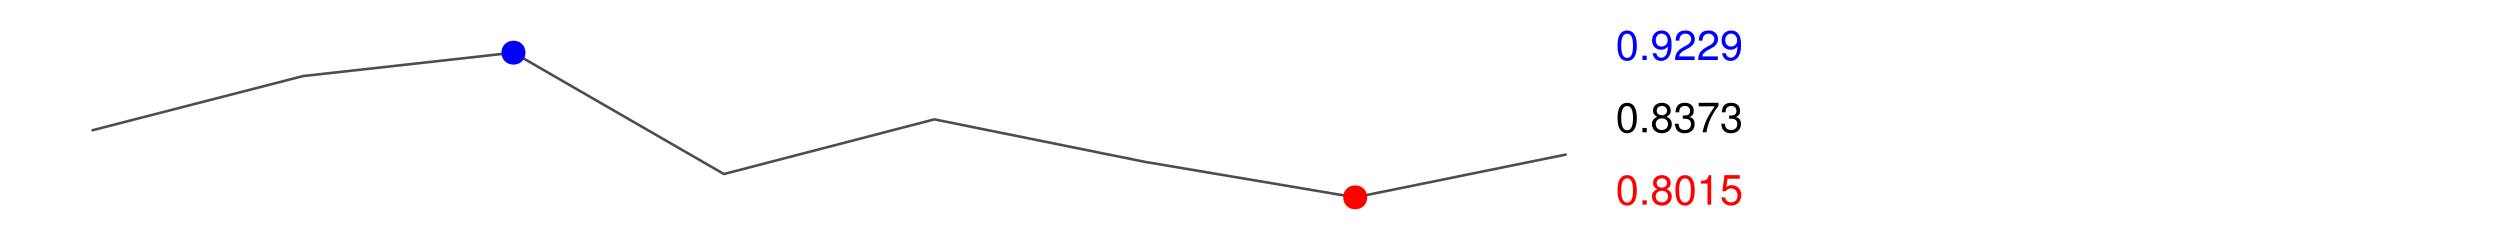
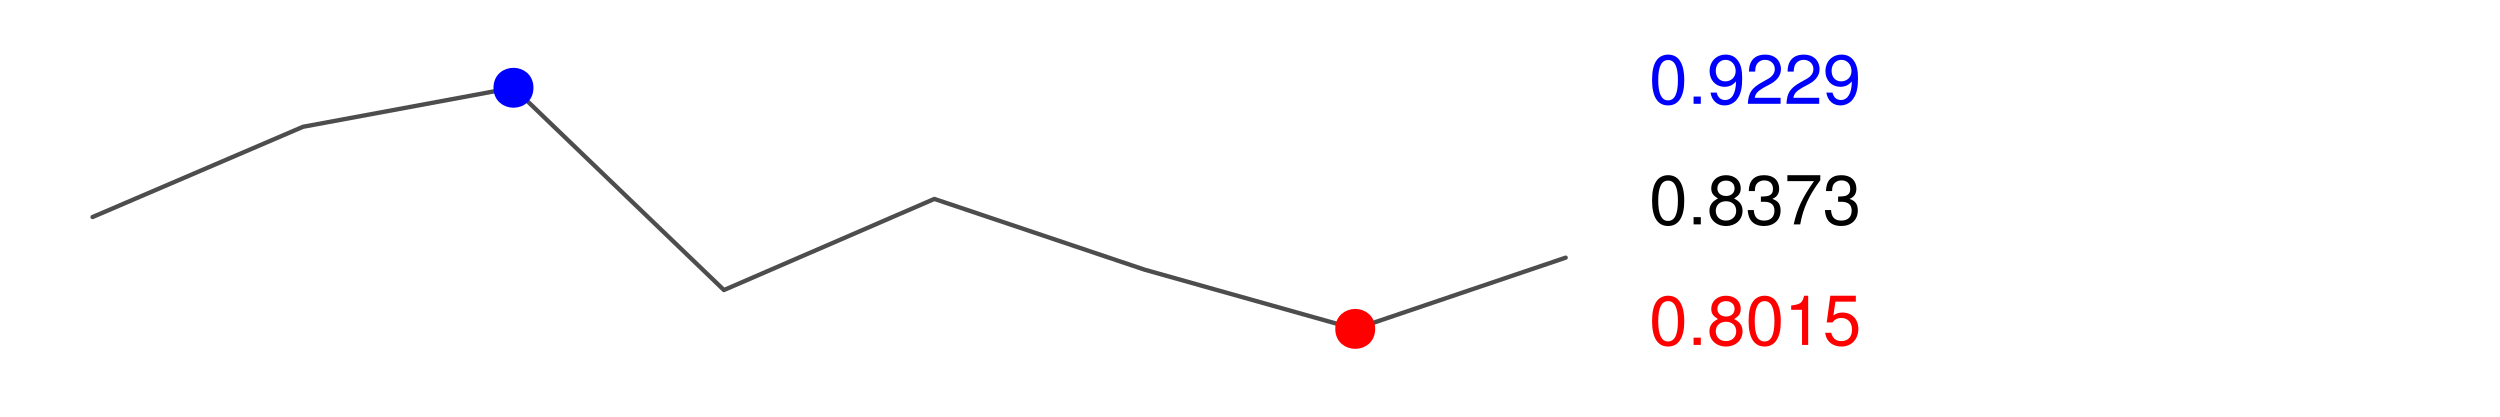
- <svg xmlns="http://www.w3.org/2000/svg" xmlns:xlink="http://www.w3.org/1999/xlink" width="360pt" height="36pt" viewBox="0 0 360 36" version="1.1">
+ <svg xmlns="http://www.w3.org/2000/svg" xmlns:xlink="http://www.w3.org/1999/xlink" width="216pt" height="36pt" viewBox="0 0 216 36" version="1.1">
  <defs>
    <g>
      <symbol overflow="visible" id="glyph0-0">
        <path style="stroke:none;" d="" />
      </symbol>
      <symbol overflow="visible" id="glyph0-1">
        <path style="stroke:none;" d="M 1.656 -4.25 C 1.25 -4.25 0.891 -4.078 0.672 -3.781 C 0.391 -3.406 0.266 -2.844 0.266 -2.062 C 0.266 -0.625 0.734 0.141 1.656 0.141 C 2.547 0.141 3.047 -0.625 3.047 -2.016 C 3.047 -2.844 2.906 -3.406 2.625 -3.781 C 2.406 -4.094 2.047 -4.25 1.656 -4.25 Z M 1.656 -3.781 C 2.219 -3.781 2.5 -3.203 2.5 -2.062 C 2.5 -0.859 2.219 -0.297 1.641 -0.297 C 1.078 -0.297 0.797 -0.891 0.797 -2.047 C 0.797 -3.219 1.078 -3.781 1.656 -3.781 Z M 1.656 -3.781 " />
      </symbol>
      <symbol overflow="visible" id="glyph0-2">
        <path style="stroke:none;" d="M 1.141 -0.625 L 0.516 -0.625 L 0.516 0 L 1.141 0 L 1.141 -0.625 Z M 1.141 -0.625 " />
      </symbol>
      <symbol overflow="visible" id="glyph0-3">
        <path style="stroke:none;" d="M 2.344 -2.234 C 2.781 -2.5 2.922 -2.719 2.922 -3.125 C 2.922 -3.781 2.406 -4.25 1.656 -4.25 C 0.906 -4.25 0.375 -3.781 0.375 -3.125 C 0.375 -2.719 0.516 -2.516 0.953 -2.234 C 0.469 -2 0.219 -1.656 0.219 -1.188 C 0.219 -0.406 0.812 0.141 1.656 0.141 C 2.484 0.141 3.078 -0.406 3.078 -1.172 C 3.078 -1.656 2.844 -2 2.344 -2.234 Z M 1.656 -3.781 C 2.094 -3.781 2.391 -3.516 2.391 -3.109 C 2.391 -2.719 2.094 -2.453 1.656 -2.453 C 1.203 -2.453 0.906 -2.719 0.906 -3.109 C 0.906 -3.516 1.203 -3.781 1.656 -3.781 Z M 1.656 -2 C 2.172 -2 2.531 -1.672 2.531 -1.172 C 2.531 -0.672 2.172 -0.328 1.641 -0.328 C 1.125 -0.328 0.766 -0.672 0.766 -1.172 C 0.766 -1.672 1.125 -2 1.656 -2 Z M 1.656 -2 " />
      </symbol>
      <symbol overflow="visible" id="glyph0-4">
        <path style="stroke:none;" d="M 1.547 -3.031 L 1.547 0 L 2.078 0 L 2.078 -4.25 L 1.734 -4.25 C 1.547 -3.594 1.422 -3.516 0.609 -3.406 L 0.609 -3.031 L 1.547 -3.031 Z M 1.547 -3.031 " />
      </symbol>
      <symbol overflow="visible" id="glyph0-5">
        <path style="stroke:none;" d="M 2.859 -4.25 L 0.656 -4.25 L 0.344 -1.938 L 0.828 -1.938 C 1.078 -2.234 1.281 -2.328 1.609 -2.328 C 2.172 -2.328 2.531 -1.938 2.531 -1.312 C 2.531 -0.703 2.188 -0.328 1.609 -0.328 C 1.141 -0.328 0.859 -0.562 0.734 -1.047 L 0.203 -1.047 C 0.281 -0.703 0.344 -0.531 0.469 -0.375 C 0.703 -0.047 1.141 0.141 1.625 0.141 C 2.484 0.141 3.078 -0.484 3.078 -1.391 C 3.078 -2.219 2.516 -2.797 1.703 -2.797 C 1.406 -2.797 1.156 -2.719 0.922 -2.547 L 1.094 -3.734 L 2.859 -3.734 L 2.859 -4.25 Z M 2.859 -4.25 " />
      </symbol>
      <symbol overflow="visible" id="glyph0-6">
        <path style="stroke:none;" d="M 0.312 -0.969 C 0.422 -0.281 0.875 0.141 1.531 0.141 C 1.984 0.141 2.422 -0.094 2.656 -0.469 C 2.938 -0.875 3.047 -1.406 3.047 -2.172 C 3.047 -2.891 2.953 -3.344 2.688 -3.719 C 2.453 -4.062 2.094 -4.25 1.625 -4.25 C 0.812 -4.25 0.234 -3.656 0.234 -2.812 C 0.234 -2.031 0.766 -1.469 1.531 -1.469 C 1.938 -1.469 2.234 -1.609 2.516 -1.938 C 2.5 -0.906 2.172 -0.328 1.562 -0.328 C 1.188 -0.328 0.938 -0.562 0.844 -0.969 L 0.312 -0.969 Z M 1.609 -3.797 C 2.109 -3.797 2.484 -3.391 2.484 -2.828 C 2.484 -2.312 2.109 -1.938 1.594 -1.938 C 1.094 -1.938 0.766 -2.297 0.766 -2.859 C 0.766 -3.406 1.125 -3.797 1.609 -3.797 Z M 1.609 -3.797 " />
      </symbol>
      <symbol overflow="visible" id="glyph0-7">
        <path style="stroke:none;" d="M 3.031 -0.516 L 0.797 -0.516 C 0.859 -0.875 1.047 -1.094 1.562 -1.391 L 2.172 -1.719 C 2.766 -2.047 3.062 -2.484 3.062 -3 C 3.062 -3.359 2.922 -3.688 2.672 -3.922 C 2.422 -4.141 2.109 -4.25 1.703 -4.25 C 1.156 -4.25 0.766 -4.062 0.531 -3.703 C 0.375 -3.469 0.312 -3.203 0.297 -2.781 L 0.828 -2.781 C 0.844 -3.062 0.875 -3.234 0.953 -3.375 C 1.094 -3.641 1.375 -3.797 1.688 -3.797 C 2.172 -3.797 2.531 -3.453 2.531 -3 C 2.531 -2.656 2.328 -2.375 1.953 -2.156 L 1.391 -1.844 C 0.516 -1.344 0.25 -0.938 0.203 0 L 3.031 0 L 3.031 -0.516 Z M 3.031 -0.516 " />
      </symbol>
      <symbol overflow="visible" id="glyph0-8">
        <path style="stroke:none;" d="M 1.328 -1.953 L 1.391 -1.953 L 1.609 -1.953 C 2.203 -1.953 2.5 -1.688 2.5 -1.188 C 2.5 -0.641 2.172 -0.328 1.609 -0.328 C 1.031 -0.328 0.75 -0.625 0.719 -1.234 L 0.188 -1.234 C 0.219 -0.891 0.281 -0.672 0.375 -0.484 C 0.594 -0.078 1.016 0.141 1.594 0.141 C 2.469 0.141 3.031 -0.391 3.031 -1.188 C 3.031 -1.734 2.828 -2.031 2.312 -2.203 C 2.719 -2.359 2.906 -2.656 2.906 -3.078 C 2.906 -3.812 2.422 -4.25 1.609 -4.25 C 0.75 -4.25 0.297 -3.781 0.281 -2.875 L 0.812 -2.875 C 0.812 -3.141 0.844 -3.281 0.906 -3.406 C 1.031 -3.641 1.297 -3.797 1.625 -3.797 C 2.094 -3.797 2.375 -3.516 2.375 -3.062 C 2.375 -2.766 2.266 -2.594 2.031 -2.484 C 1.891 -2.438 1.703 -2.406 1.328 -2.406 L 1.328 -1.953 Z M 1.328 -1.953 " />
      </symbol>
      <symbol overflow="visible" id="glyph0-9">
        <path style="stroke:none;" d="M 3.125 -4.25 L 0.281 -4.25 L 0.281 -3.734 L 2.578 -3.734 C 1.562 -2.281 1.141 -1.391 0.828 0 L 1.391 0 C 1.625 -1.359 2.156 -2.531 3.125 -3.812 L 3.125 -4.25 Z M 3.125 -4.25 " />
      </symbol>
    </g>
    <clipPath id="clip1">
-       <path d="M 0 0 L 361 0 L 361 37 L 0 37 Z M 0 0 " />
+       <path d="M 0 0 L 217 0 L 217 37 L 0 37 Z M 0 0 " />
    </clipPath>
  </defs>
  <g id="surface0">
-     <rect x="0" y="0" width="360" height="36" style="fill:rgb(100%,100%,100%);fill-opacity:0;stroke:none;" />
+     <rect x="0" y="0" width="216" height="36" style="fill:rgb(100%,100%,100%);fill-opacity:0;stroke:none;" />
    <g clip-path="url(#clip1)" clip-rule="nonzero">
-       <path style="fill:none;stroke-width:0.375;stroke-linecap:round;stroke-linejoin:round;stroke:rgb(30.196%,30.196%,30.196%);stroke-opacity:1;stroke-miterlimit:10;" d="M 13.332 18.75 L 13.332 18.75 L 43.637 10.953 L 73.938 7.582 L 104.242 25.059 L 134.547 17.188 L 164.848 23.305 L 195.152 28.418 L 225.453 22.262 " />
-       <path style="fill-rule:nonzero;fill:rgb(100%,0%,0%);fill-opacity:1;stroke-width:0.75;stroke-linecap:round;stroke-linejoin:round;stroke:rgb(100%,0%,0%);stroke-opacity:1;stroke-miterlimit:10;" d="M 196.5 28.418 C 196.5 30.215 193.801 30.215 193.801 28.418 C 193.801 26.617 196.5 26.617 196.5 28.418 " />
-       <path style="fill-rule:nonzero;fill:rgb(0%,0%,100%);fill-opacity:1;stroke-width:0.75;stroke-linecap:round;stroke-linejoin:round;stroke:rgb(0%,0%,100%);stroke-opacity:1;stroke-miterlimit:10;" d="M 75.289 7.582 C 75.289 9.383 72.59 9.383 72.59 7.582 C 72.59 5.785 75.289 5.785 75.289 7.582 " />
+       <path style="fill:none;stroke-width:0.375;stroke-linecap:round;stroke-linejoin:round;stroke:rgb(30.196%,30.196%,30.196%);stroke-opacity:1;stroke-miterlimit:10;" d="M 8 18.75 L 8 18.75 L 26.184 10.953 L 44.363 7.582 L 62.547 25.059 L 80.727 17.188 L 98.91 23.305 L 117.09 28.418 L 135.273 22.262 " />
+       <path style="fill-rule:nonzero;fill:rgb(100%,0%,0%);fill-opacity:1;stroke-width:0.75;stroke-linecap:round;stroke-linejoin:round;stroke:rgb(100%,0%,0%);stroke-opacity:1;stroke-miterlimit:10;" d="M 118.441 28.418 C 118.441 30.215 115.742 30.215 115.742 28.418 C 115.742 26.617 118.441 26.617 118.441 28.418 " />
+       <path style="fill-rule:nonzero;fill:rgb(0%,0%,100%);fill-opacity:1;stroke-width:0.75;stroke-linecap:round;stroke-linejoin:round;stroke:rgb(0%,0%,100%);stroke-opacity:1;stroke-miterlimit:10;" d="M 45.715 7.582 C 45.715 9.383 43.012 9.383 43.012 7.582 C 43.012 5.785 45.715 5.785 45.715 7.582 " />
      <g style="fill:rgb(100%,0%,0%);fill-opacity:1;">
-         <use xlink:href="#glyph0-1" x="232.656" y="29.468" />
-         <use xlink:href="#glyph0-2" x="235.992" y="29.468" />
-         <use xlink:href="#glyph0-3" x="237.66" y="29.468" />
-         <use xlink:href="#glyph0-1" x="240.996" y="29.468" />
-         <use xlink:href="#glyph0-4" x="244.332" y="29.468" />
-         <use xlink:href="#glyph0-5" x="247.668" y="29.468" />
+         <use xlink:href="#glyph0-1" x="142.473" y="29.8" />
+         <use xlink:href="#glyph0-2" x="145.809" y="29.8" />
+         <use xlink:href="#glyph0-3" x="147.477" y="29.8" />
+         <use xlink:href="#glyph0-1" x="150.812" y="29.8" />
+         <use xlink:href="#glyph0-4" x="154.148" y="29.8" />
+         <use xlink:href="#glyph0-5" x="157.484" y="29.8" />
      </g>
      <g style="fill:rgb(0%,0%,100%);fill-opacity:1;">
-         <use xlink:href="#glyph0-1" x="232.656" y="8.636" />
-         <use xlink:href="#glyph0-2" x="235.992" y="8.636" />
-         <use xlink:href="#glyph0-6" x="237.66" y="8.636" />
-         <use xlink:href="#glyph0-7" x="240.996" y="8.636" />
-         <use xlink:href="#glyph0-7" x="244.332" y="8.636" />
-         <use xlink:href="#glyph0-6" x="247.668" y="8.636" />
+         <use xlink:href="#glyph0-1" x="142.473" y="8.968" />
+         <use xlink:href="#glyph0-2" x="145.809" y="8.968" />
+         <use xlink:href="#glyph0-6" x="147.477" y="8.968" />
+         <use xlink:href="#glyph0-7" x="150.812" y="8.968" />
+         <use xlink:href="#glyph0-7" x="154.148" y="8.968" />
+         <use xlink:href="#glyph0-6" x="157.484" y="8.968" />
      </g>
      <g style="fill:rgb(0%,0%,0%);fill-opacity:1;">
-         <use xlink:href="#glyph0-1" x="232.656" y="19.05" />
-         <use xlink:href="#glyph0-2" x="235.992" y="19.05" />
-         <use xlink:href="#glyph0-3" x="237.66" y="19.05" />
-         <use xlink:href="#glyph0-8" x="240.996" y="19.05" />
-         <use xlink:href="#glyph0-9" x="244.332" y="19.05" />
-         <use xlink:href="#glyph0-8" x="247.668" y="19.05" />
+         <use xlink:href="#glyph0-1" x="142.473" y="19.386" />
+         <use xlink:href="#glyph0-2" x="145.809" y="19.386" />
+         <use xlink:href="#glyph0-3" x="147.477" y="19.386" />
+         <use xlink:href="#glyph0-8" x="150.812" y="19.386" />
+         <use xlink:href="#glyph0-9" x="154.148" y="19.386" />
+         <use xlink:href="#glyph0-8" x="157.484" y="19.386" />
      </g>
    </g>
  </g>
</svg>
